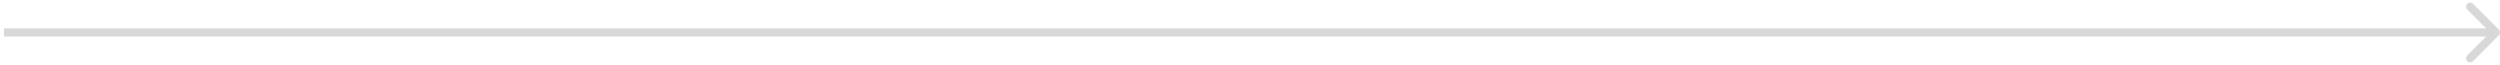
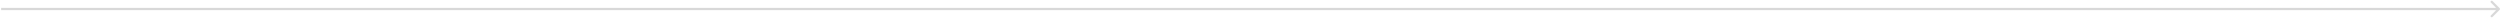
- <svg xmlns="http://www.w3.org/2000/svg" width="308" height="8" viewBox="0 0 308 8" fill="none">
-   <path d="M307.854 4.354C308.049 4.158 308.049 3.842 307.854 3.646L304.672 0.464C304.476 0.269 304.16 0.269 303.964 0.464C303.769 0.66 303.769 0.976 303.964 1.172L306.793 4L303.964 6.828C303.769 7.024 303.769 7.34 303.964 7.536C304.16 7.731 304.476 7.731 304.672 7.536L307.854 4.354ZM0.5 4.5H307.5V3.5H0.5V4.5Z" fill="#B2B2B2" fill-opacity="0.5" />
+ <svg xmlns="http://www.w3.org/2000/svg" width="1111" height="8" viewBox="0 0 1111 8" fill="none">
+   <path d="M1110.85 4.354C1111.05 4.158 1111.05 3.842 1110.85 3.646L1107.67 0.464C1107.48 0.269 1107.16 0.269 1106.96 0.464C1106.77 0.66 1106.77 0.976 1106.96 1.172L1109.79 4L1106.96 6.828C1106.77 7.024 1106.77 7.34 1106.96 7.536C1107.16 7.731 1107.48 7.731 1107.67 7.536L1110.85 4.354ZM0.5 4.5H1110.5V3.5H0.5V4.5Z" fill="#B2B2B2" fill-opacity="0.5" />
</svg>
